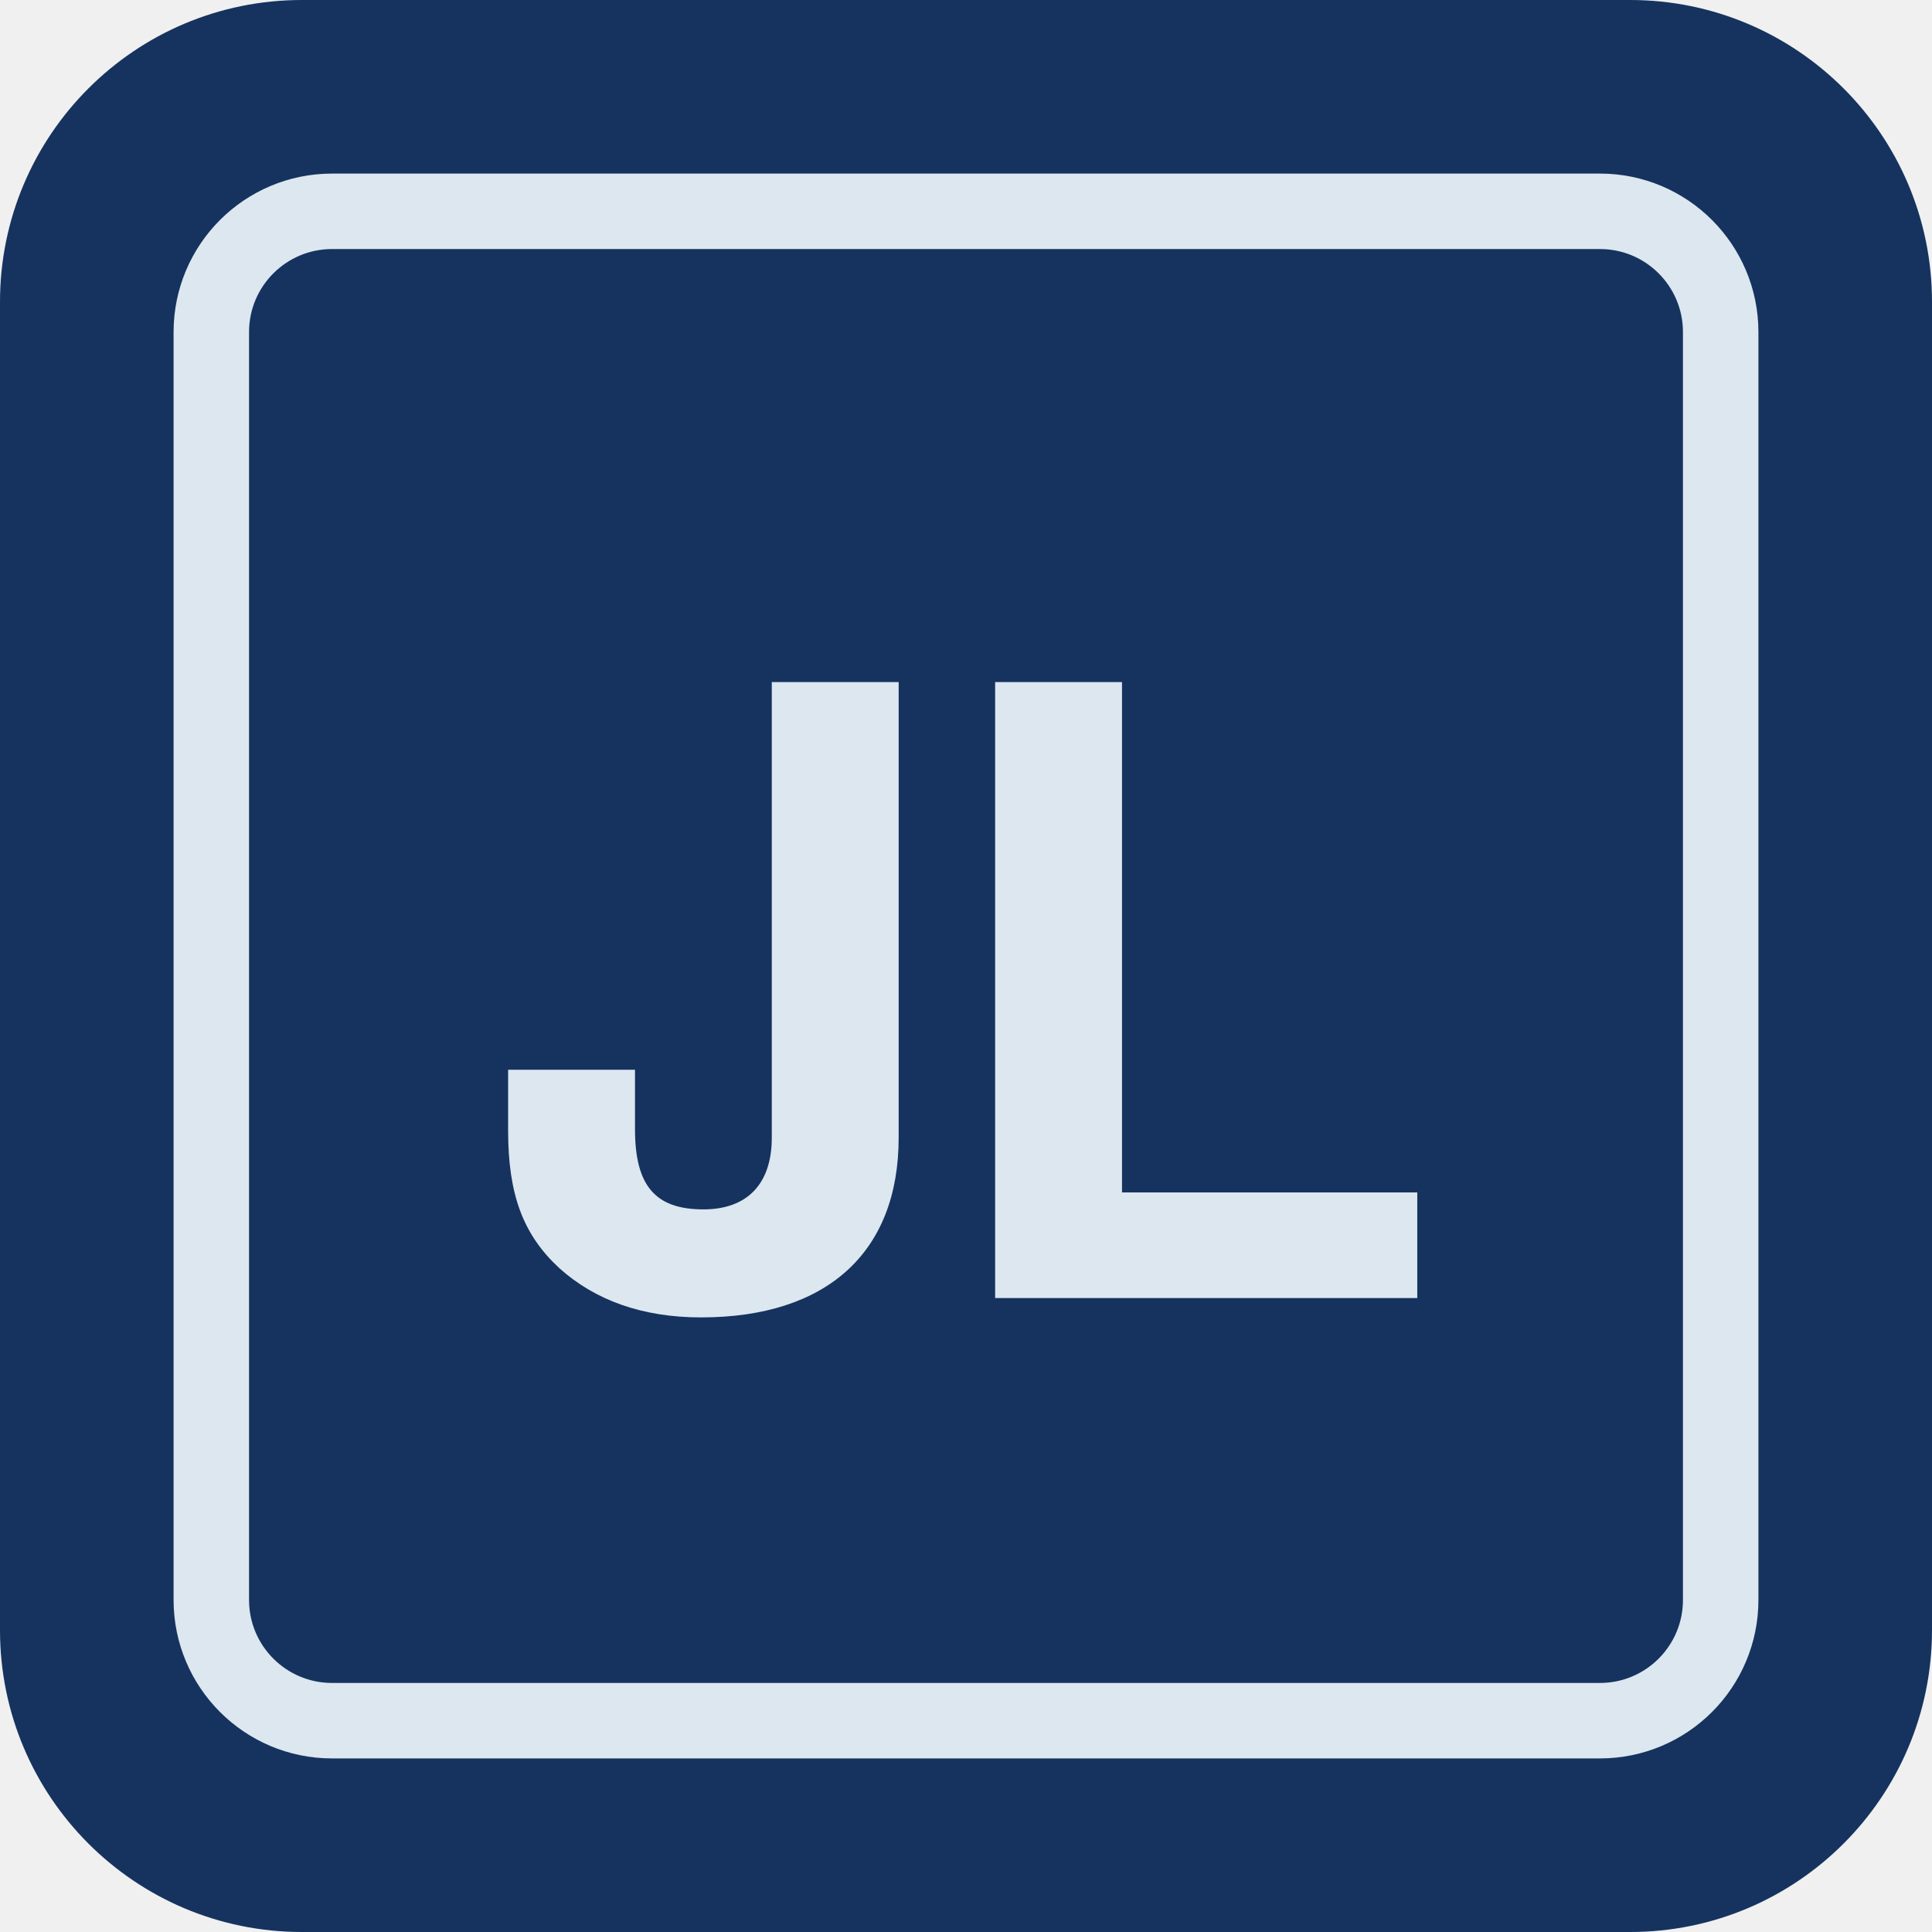
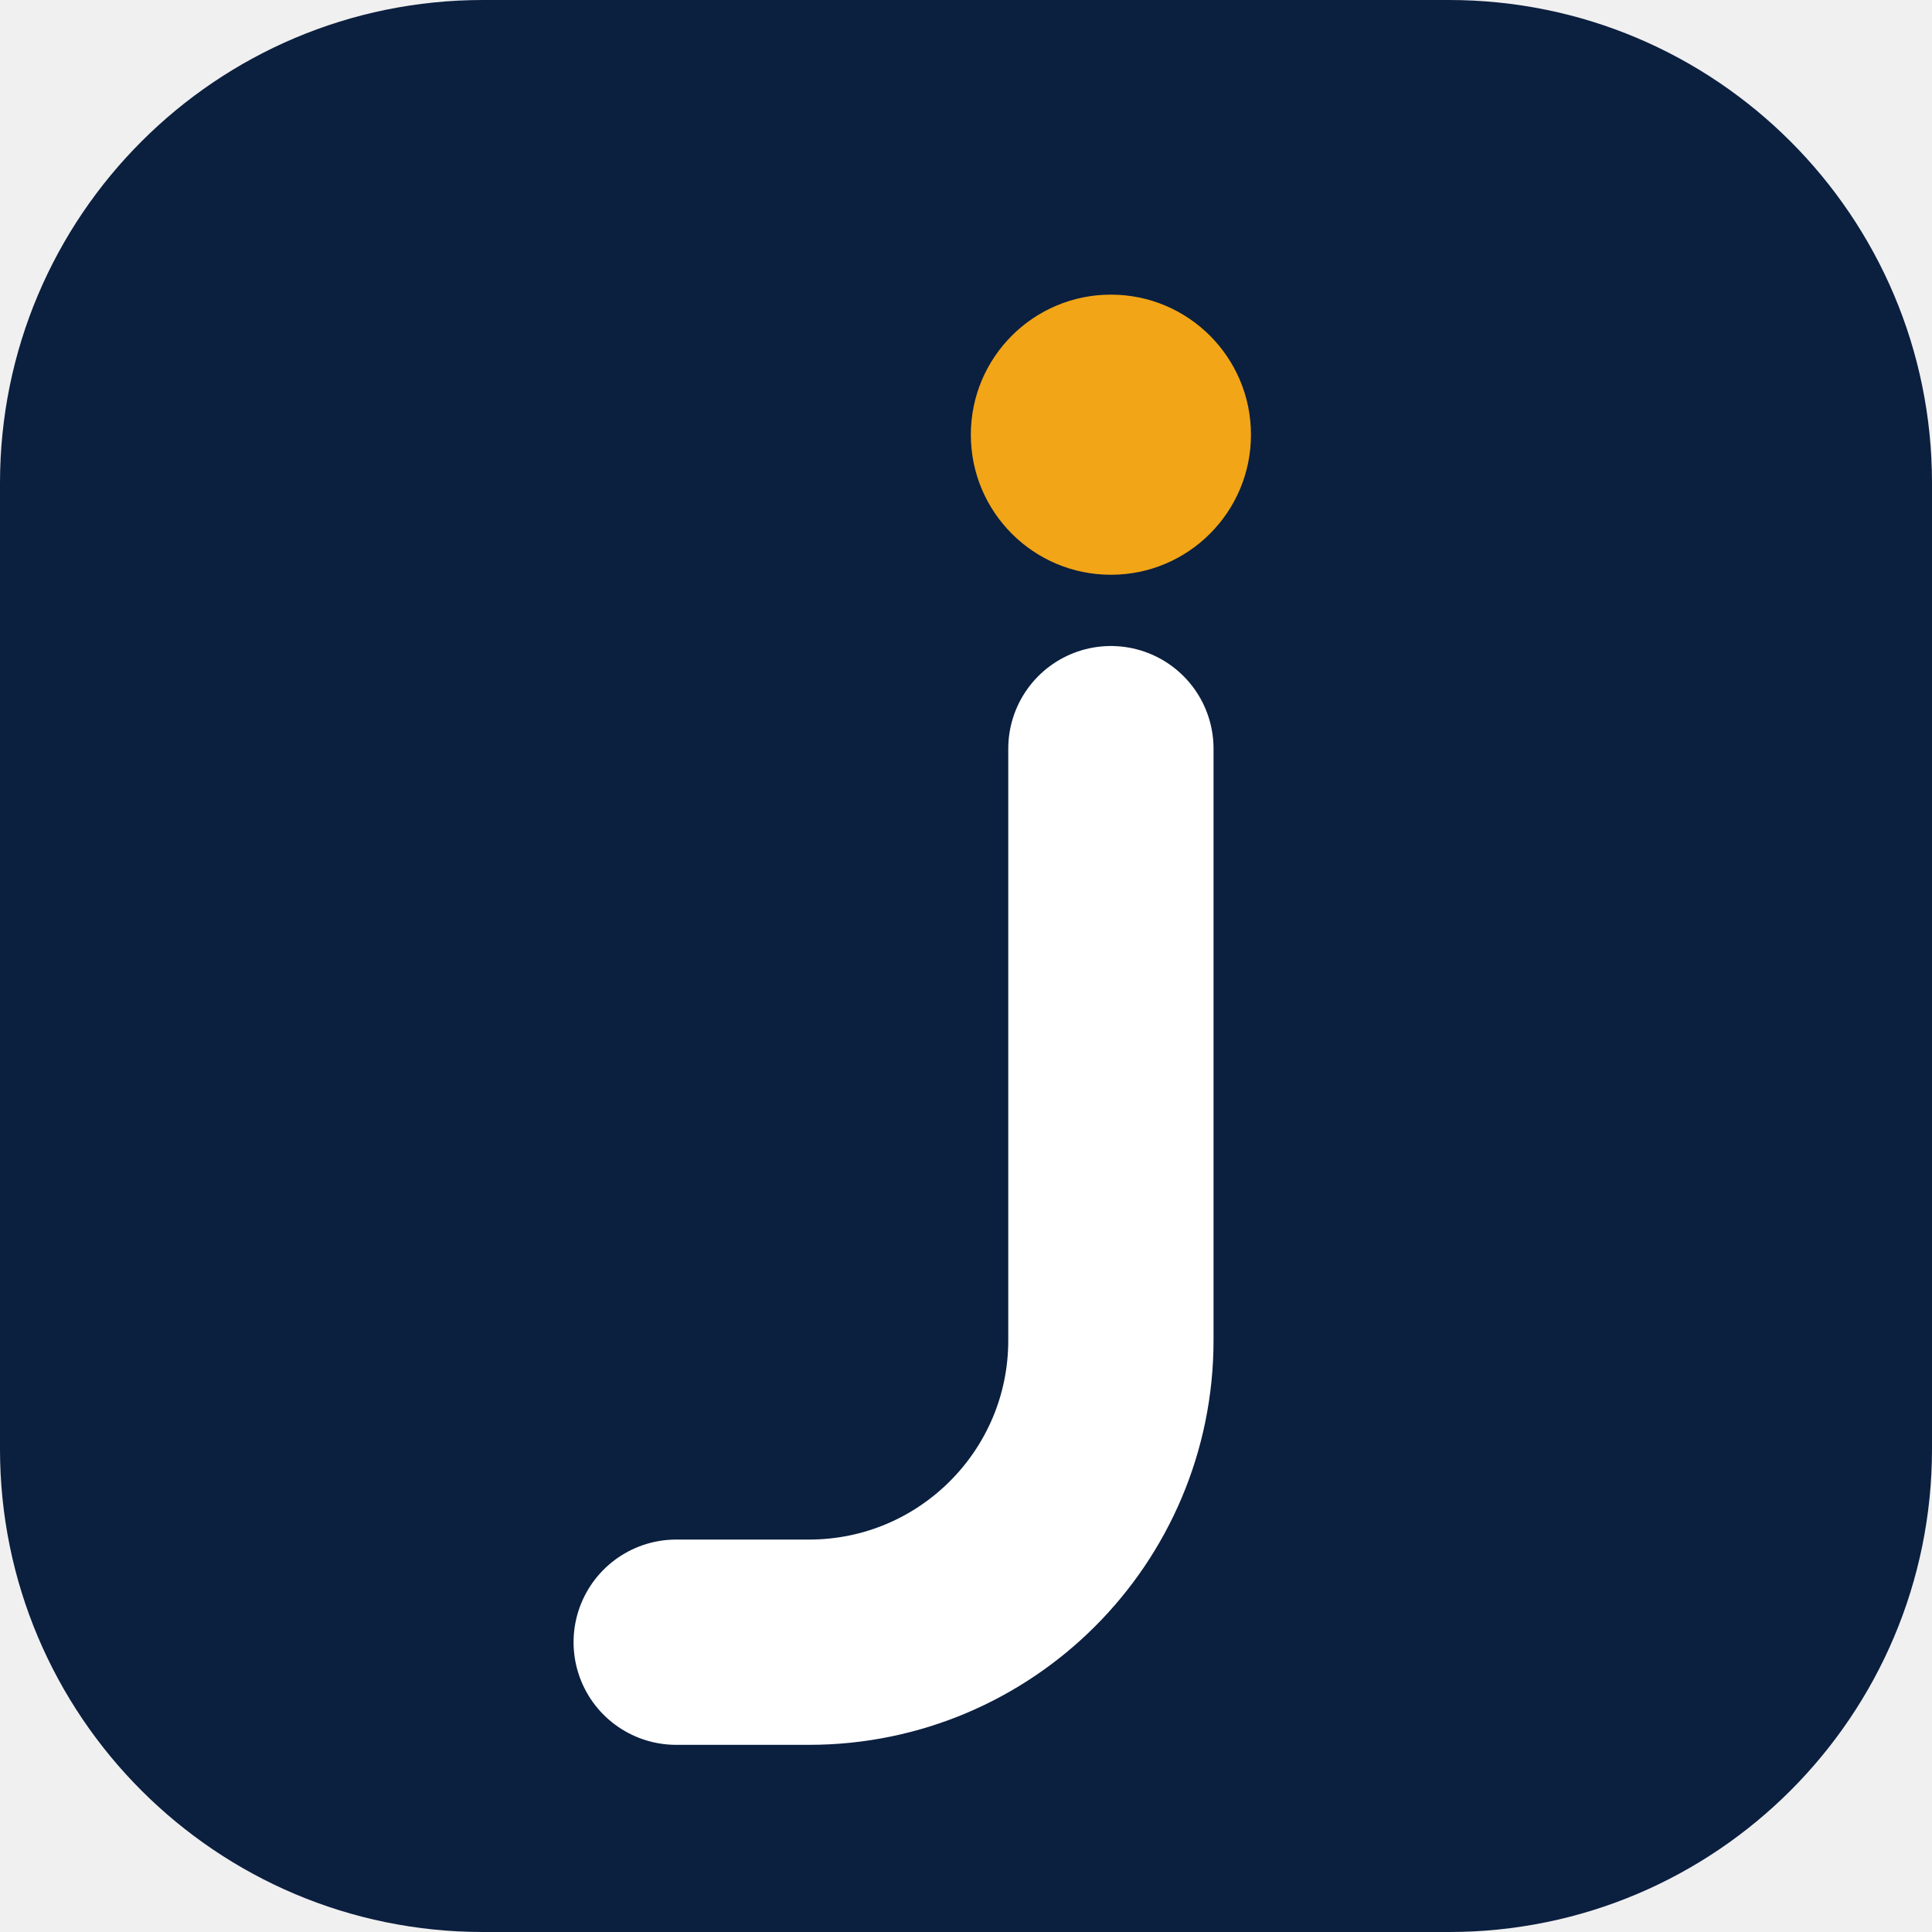
- <svg xmlns="http://www.w3.org/2000/svg" viewBox="0 0 64 64">
-   <rect width="64" height="64" rx="10" fill="#16335f" />
-   <rect x="7" y="7" width="50" height="50" rx="4" fill="none" stroke="#dce7f0" stroke-width="2.5" />
-   <text x="32" y="43" text-anchor="middle" font-family="Helvetica, Arial, sans-serif" font-weight="800" font-size="28" fill="#dce7f0" letter-spacing="-1">JL</text>
+ <svg xmlns="http://www.w3.org/2000/svg" viewBox="0 0 40 40">
+   <rect width="40" height="40" rx="10" fill="#0b1f3f" />
+   <path d="M23 15.5v12.25a6.25 6.25 0 0 1-6.25 6.25H14" fill="none" stroke="#fff" stroke-width="4.25" stroke-linecap="round" />
+   <circle cx="23" cy="9" r="2.9" fill="#f2a516" />
</svg>
